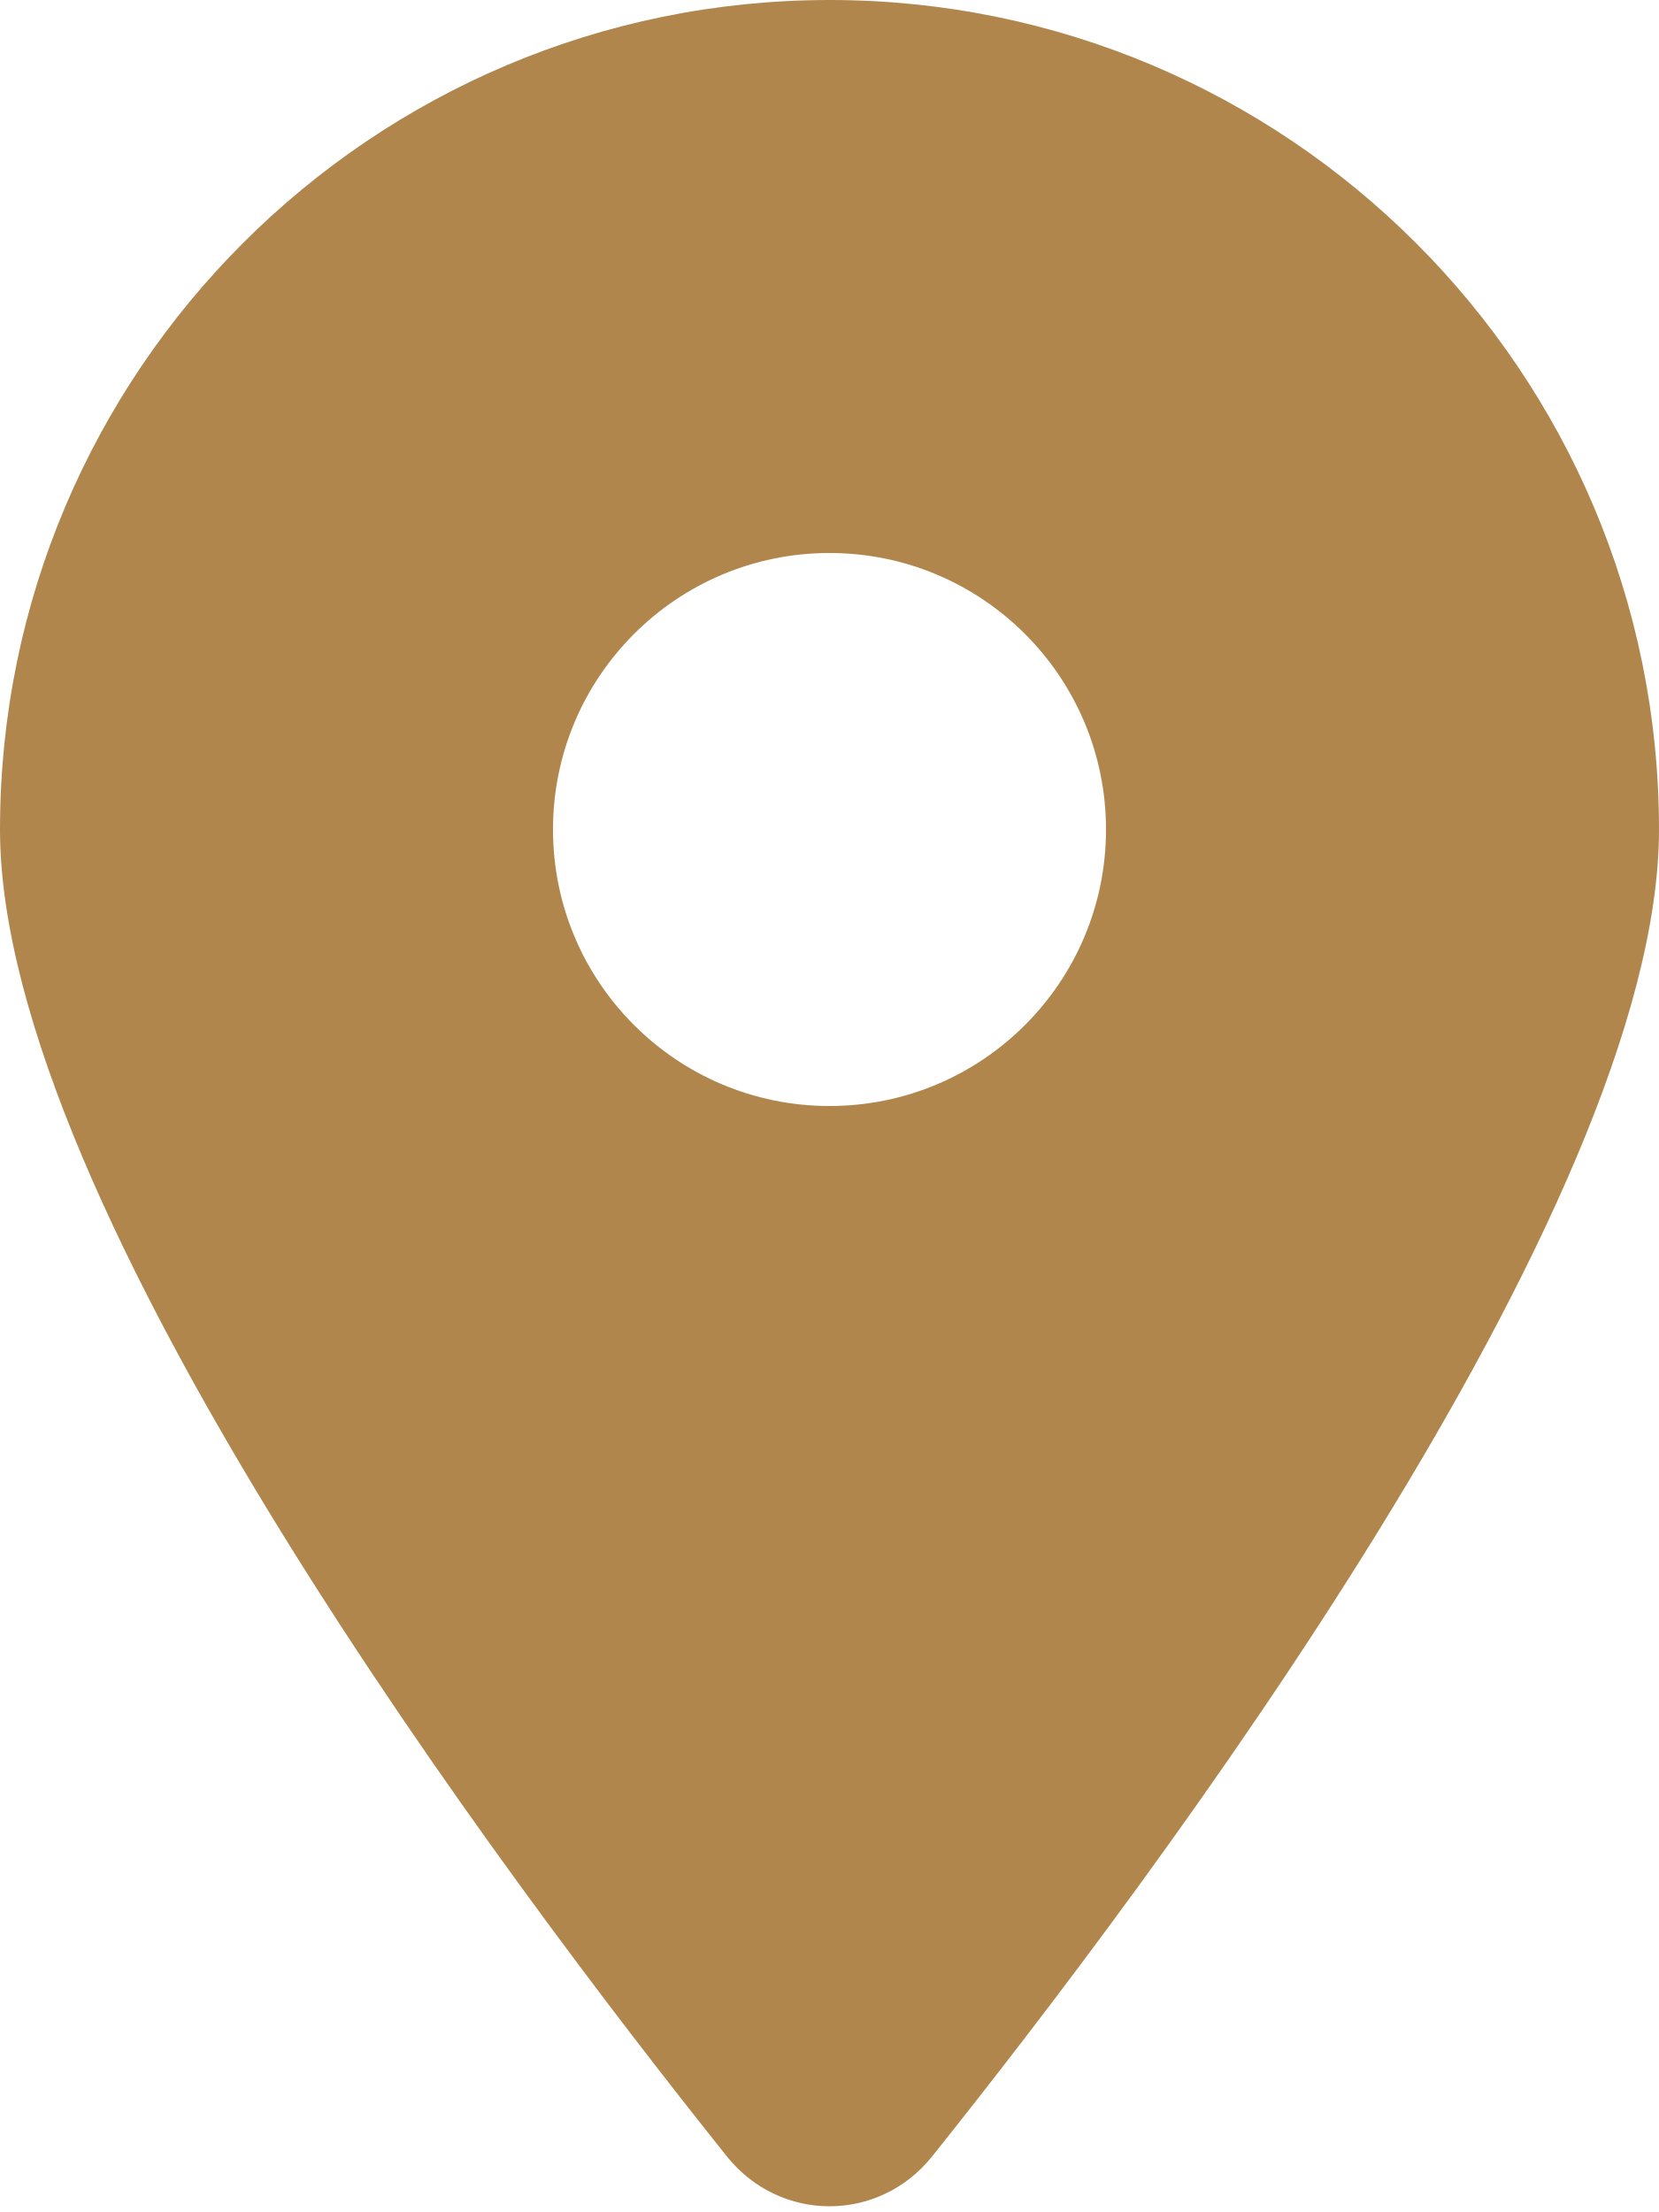
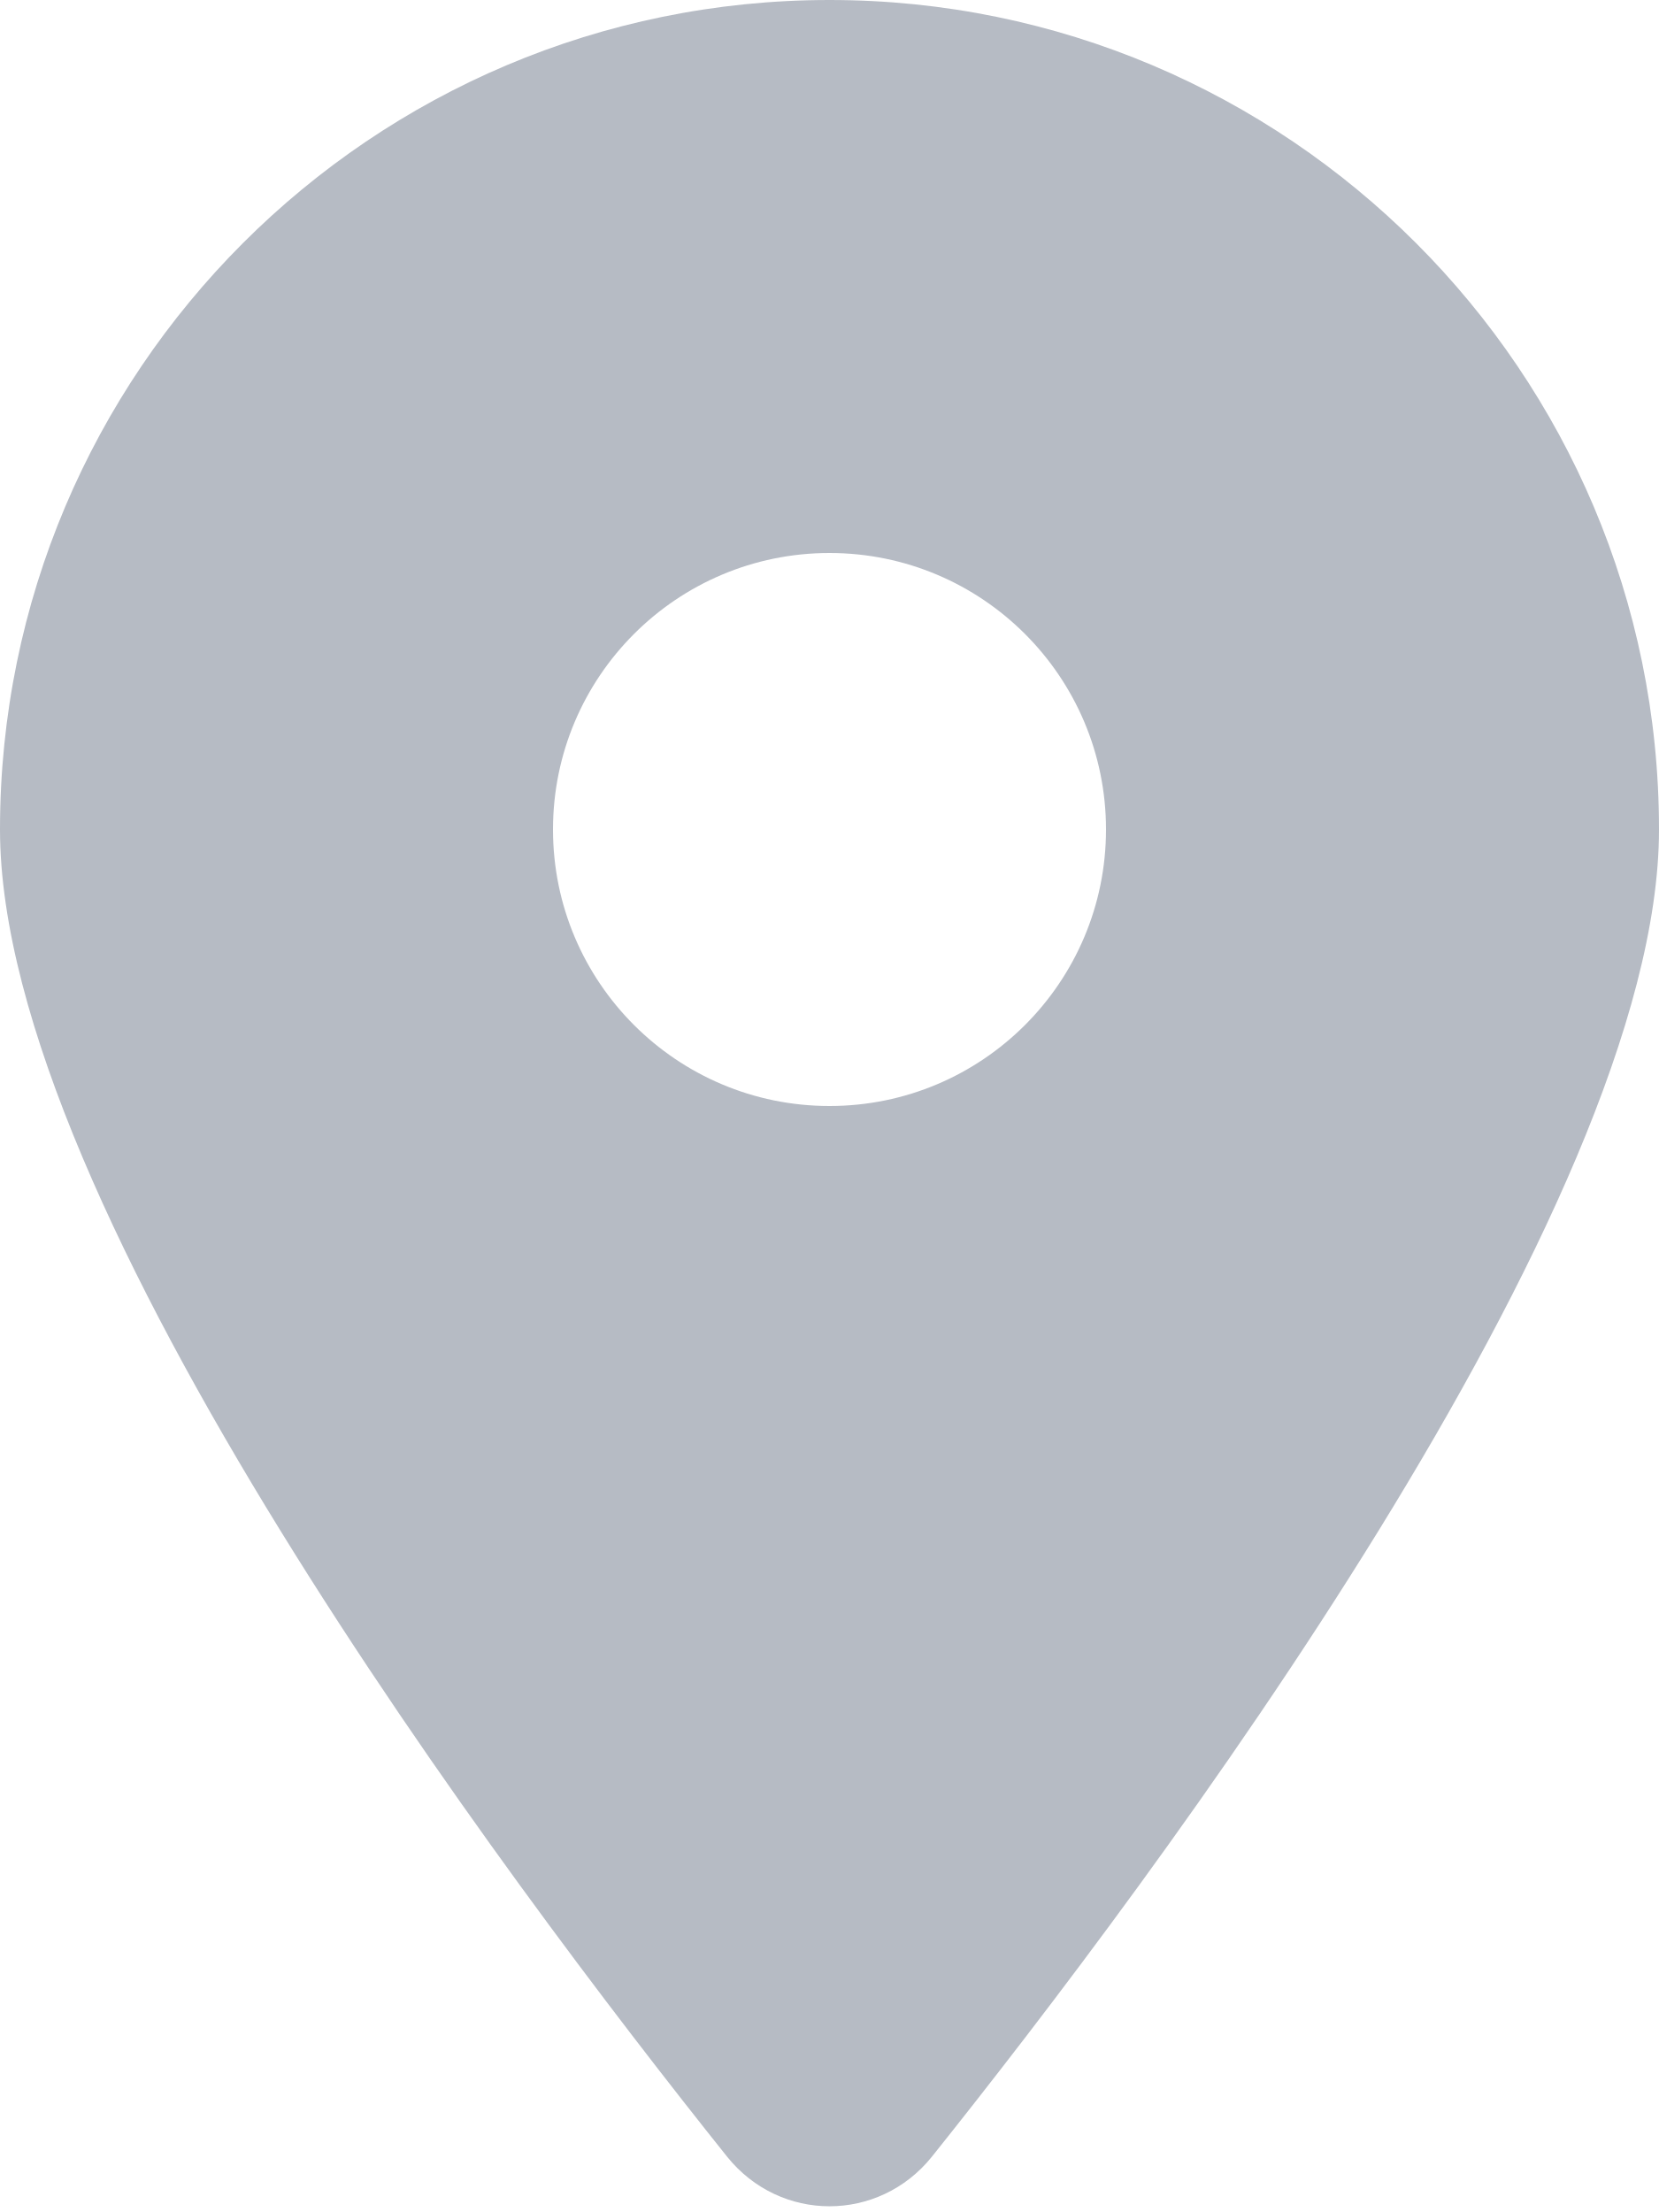
<svg xmlns="http://www.w3.org/2000/svg" viewBox="0 0 384 512">
-   <path fill="#b1864d" d="M215.7 499.2C267 435 384 279.4 384 192C384 86 298 0 192 0S0 86 0 192c0 87.4 117 243 168.3 307.2c12.3 15.3 35.1 15.3 47.4 0zM192 128a64 64 0 1 1 0 128 64 64 0 1 1 0-128z" />
+   <path fill="#b6bbc4" d="M215.7 499.2C267 435 384 279.4 384 192C384 86 298 0 192 0S0 86 0 192c0 87.4 117 243 168.3 307.2c12.3 15.3 35.1 15.3 47.4 0zM192 128a64 64 0 1 1 0 128 64 64 0 1 1 0-128z" />
</svg>
